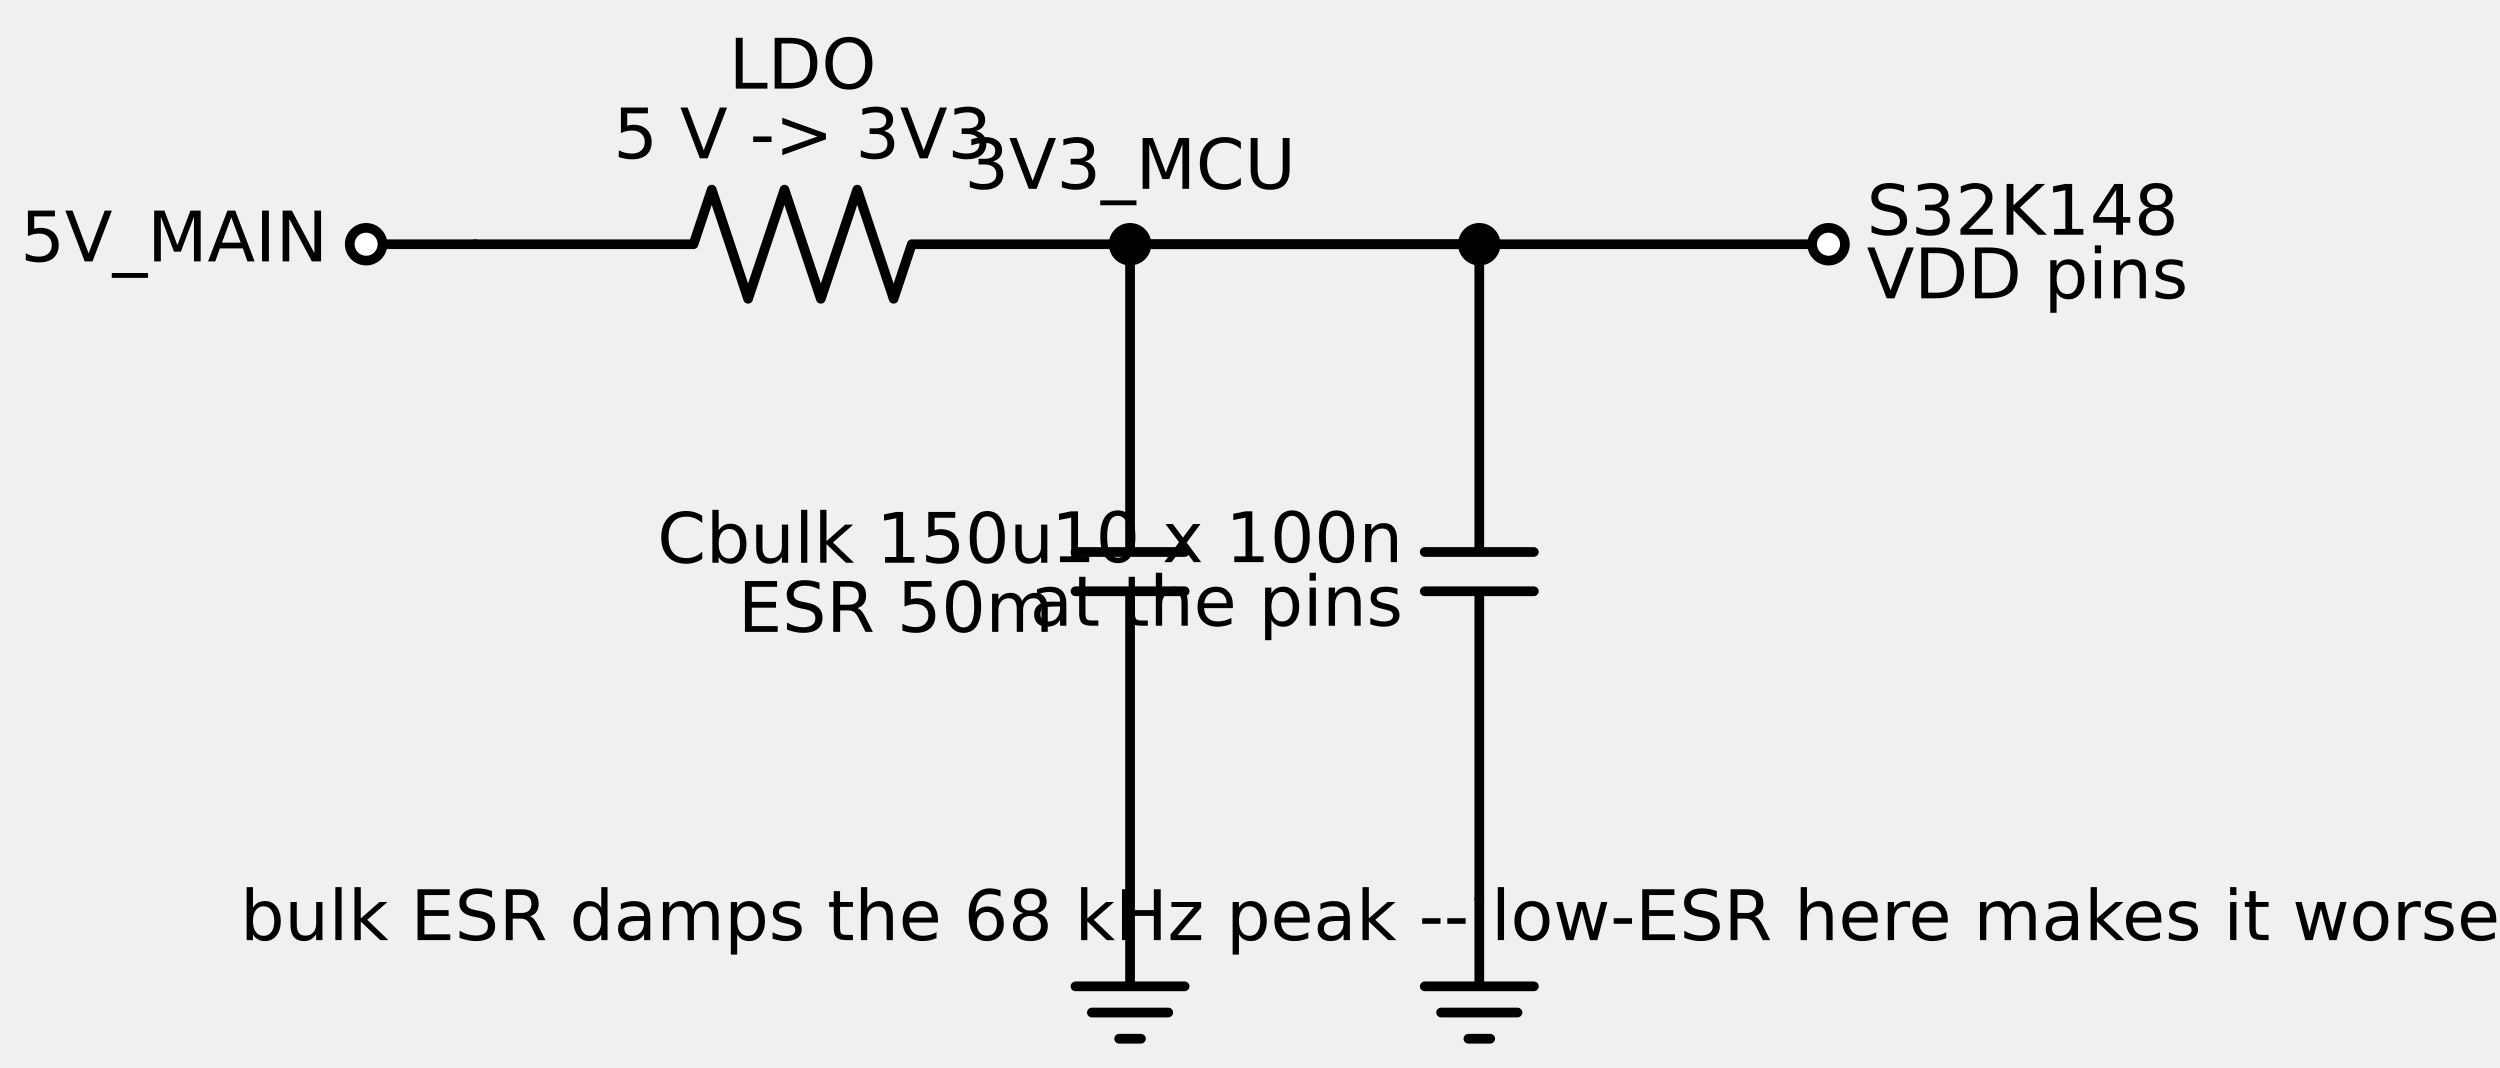
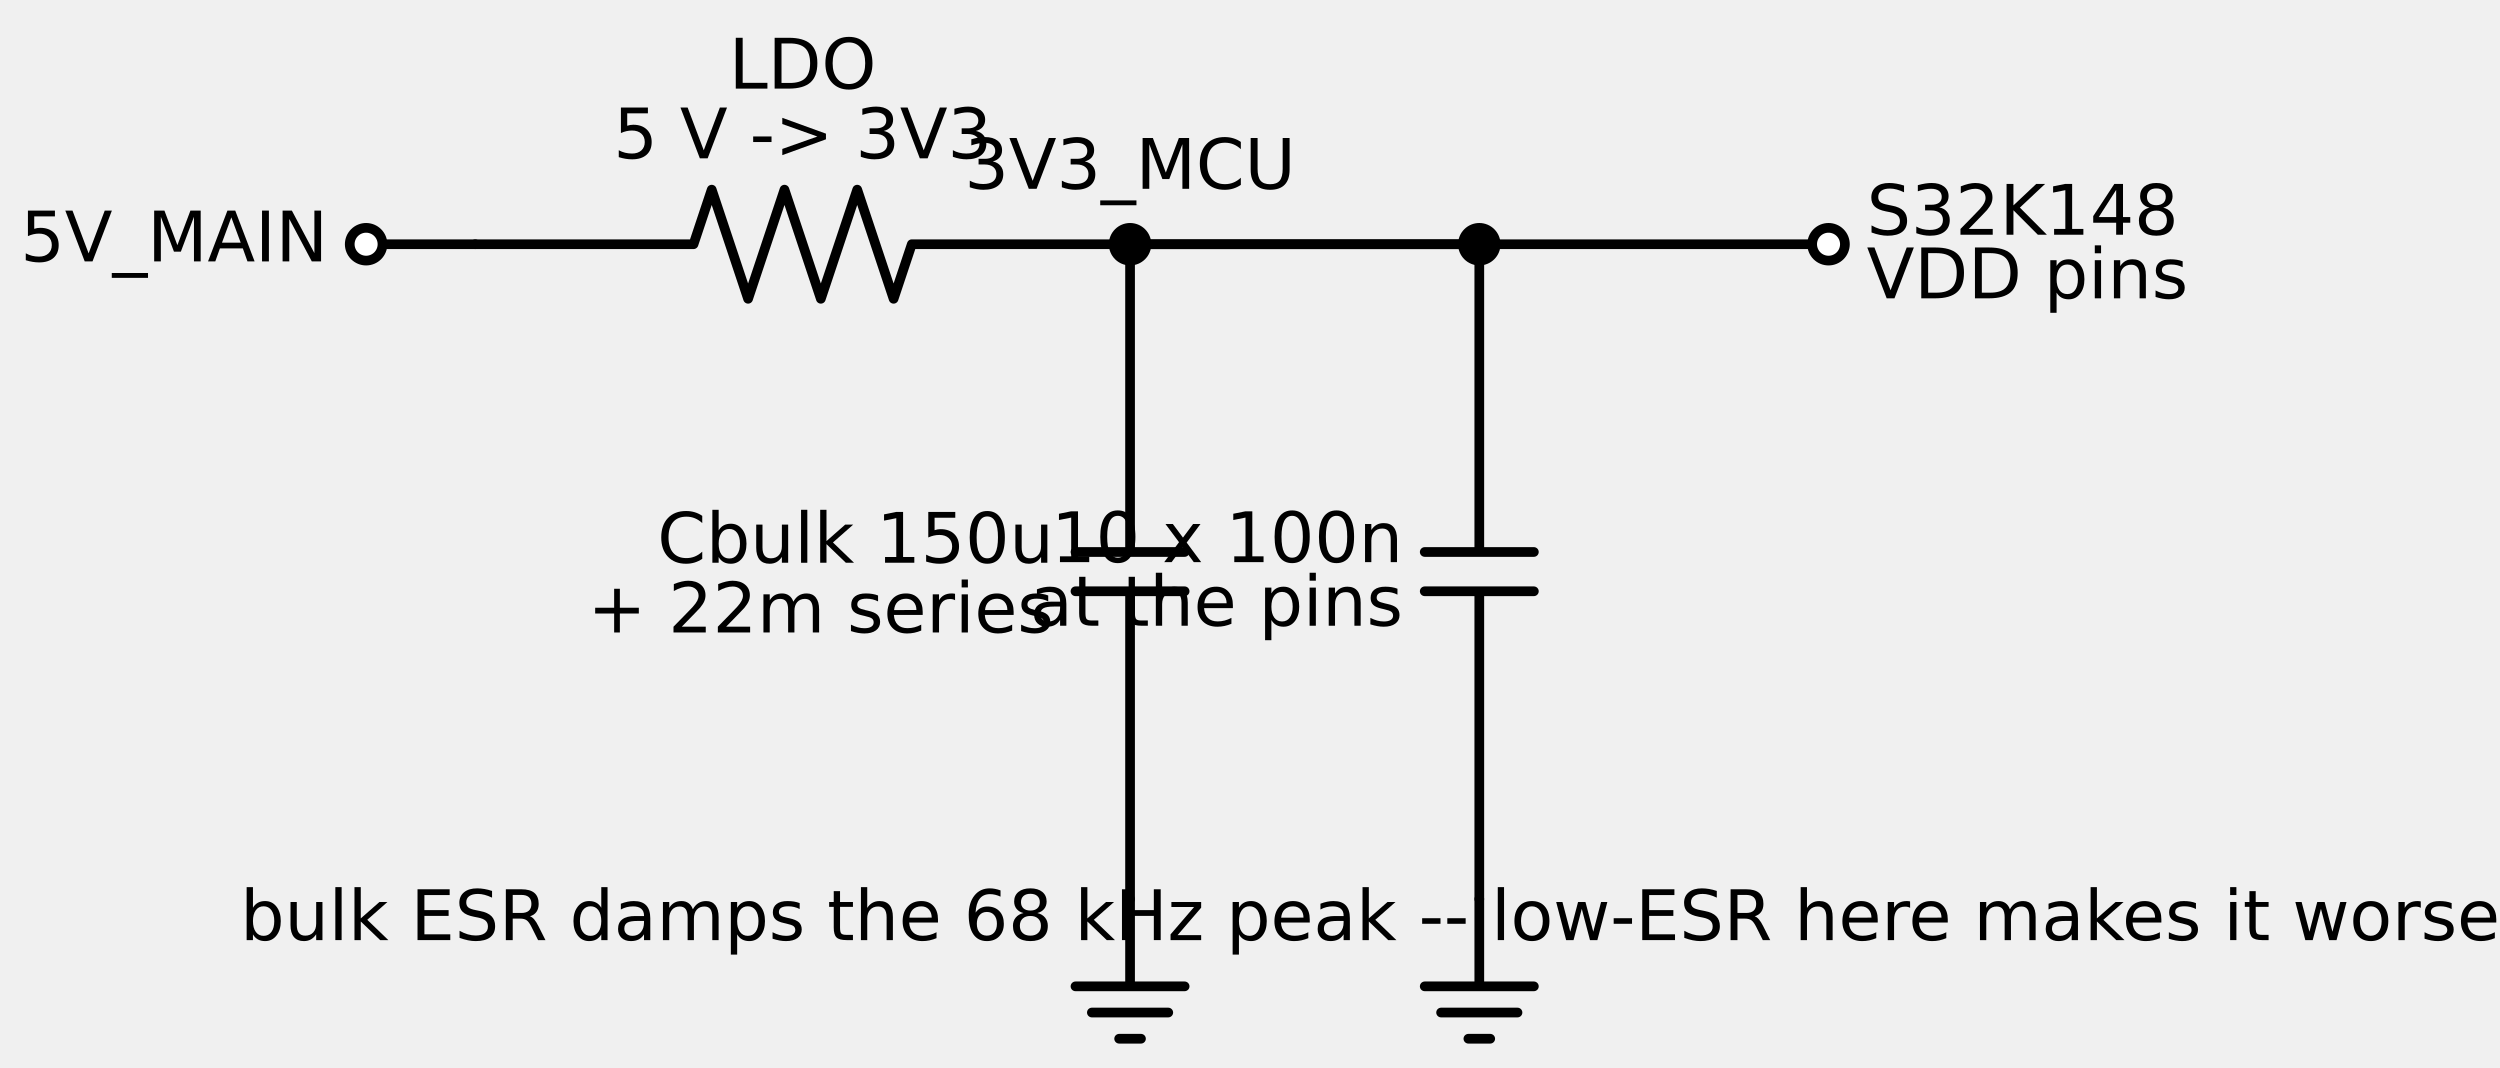
<svg xmlns="http://www.w3.org/2000/svg" xmlns:xlink="http://www.w3.org/1999/xlink" width="412.331pt" height="176pt" viewBox="0 0 412.331 176" version="1.1">
  <defs>
    <style type="text/css">*{stroke-linejoin: round; stroke-linecap: butt}</style>
  </defs>
  <g id="figure_1">
    <g id="patch_1">
      <path d="M 0 176  L 412.331 176  L 412.331 0  L 0 0  L 0 176  z " style="fill: none" />
    </g>
    <g id="axes_1">
      <g id="line2d_1">
-         <path d="M 60.384 40.28  L 69.384 40.28  L 78.384 40.28  " clip-path="url(#pbf5b9a6223)" style="fill: none; stroke: #000000; stroke-width: 1.6; stroke-linecap: round" />
+         <path d="M 60.384 40.28  L 69.384 40.28  L 78.384 40.28  " clip-path="url(#p501831b411)" style="fill: none; stroke: #000000; stroke-width: 1.6; stroke-linecap: round" />
      </g>
      <g id="line2d_2">
-         <path d="M 78.384 40.28  L 114.384 40.28  L 117.384 31.28  L 123.384 49.28  L 129.384 31.28  L 135.384 49.28  L 141.384 31.28  L 147.384 49.28  L 150.384 40.28  L 186.384 40.28  " clip-path="url(#pbf5b9a6223)" style="fill: none; stroke: #000000; stroke-width: 1.6; stroke-linecap: round" />
+         <path d="M 78.384 40.28  L 114.384 40.28  L 117.384 31.28  L 123.384 49.28  L 129.384 31.28  L 135.384 49.28  L 141.384 31.28  L 147.384 49.28  L 150.384 40.28  L 186.384 40.28  " clip-path="url(#p501831b411)" style="fill: none; stroke: #000000; stroke-width: 1.6; stroke-linecap: round" />
      </g>
      <g id="line2d_3">
-         <path d="M 186.384 40.28  L 243.984 40.28  L 301.584 40.28  " clip-path="url(#pbf5b9a6223)" style="fill: none; stroke: #000000; stroke-width: 1.6; stroke-linecap: round" />
+         <path d="M 186.384 40.28  L 243.984 40.28  L 301.584 40.28  " clip-path="url(#p501831b411)" style="fill: none; stroke: #000000; stroke-width: 1.6; stroke-linecap: round" />
      </g>
      <g id="line2d_4">
-         <path d="M 186.384 40.28  L 186.384 91.04  M 195.384 91.04  L 177.384 91.04  M 195.384 97.52  L 177.384 97.52  M 186.384 97.52  L 186.384 148.28  " clip-path="url(#pbf5b9a6223)" style="fill: none; stroke: #000000; stroke-width: 1.6; stroke-linecap: round" />
+         <path d="M 186.384 40.28  L 186.384 91.04  M 195.384 91.04  L 177.384 91.04  M 195.384 97.52  L 177.384 97.52  M 186.384 97.52  L 186.384 148.28  " clip-path="url(#p501831b411)" style="fill: none; stroke: #000000; stroke-width: 1.6; stroke-linecap: round" />
      </g>
      <g id="line2d_5">
-         <path d="M 186.384 148.28  L 186.384 162.68  L 177.384 162.68  L 195.384 162.68  M 180.084 167  L 192.684 167  M 184.584 171.32  L 188.184 171.32  " clip-path="url(#pbf5b9a6223)" style="fill: none; stroke: #000000; stroke-width: 1.6; stroke-linecap: round" />
+         <path d="M 186.384 148.28  L 186.384 162.68  L 177.384 162.68  L 195.384 162.68  M 180.084 167  L 192.684 167  M 184.584 171.32  L 188.184 171.32  " clip-path="url(#p501831b411)" style="fill: none; stroke: #000000; stroke-width: 1.6; stroke-linecap: round" />
      </g>
      <g id="line2d_6">
-         <path d="M 186.384 40.28  L 215.184 40.28  L 243.984 40.28  " clip-path="url(#pbf5b9a6223)" style="fill: none; stroke: #000000; stroke-width: 1.6; stroke-linecap: round" />
+         <path d="M 186.384 40.28  L 215.184 40.28  L 243.984 40.28  " clip-path="url(#p501831b411)" style="fill: none; stroke: #000000; stroke-width: 1.6; stroke-linecap: round" />
      </g>
      <g id="line2d_7">
-         <path d="M 243.984 40.28  L 243.984 91.04  M 252.984 91.04  L 234.984 91.04  M 252.984 97.52  L 234.984 97.52  M 243.984 97.52  L 243.984 148.28  " clip-path="url(#pbf5b9a6223)" style="fill: none; stroke: #000000; stroke-width: 1.6; stroke-linecap: round" />
+         <path d="M 243.984 40.28  L 243.984 91.04  M 252.984 91.04  L 234.984 91.04  M 252.984 97.52  L 234.984 97.52  M 243.984 97.52  L 243.984 148.28  " clip-path="url(#p501831b411)" style="fill: none; stroke: #000000; stroke-width: 1.6; stroke-linecap: round" />
      </g>
      <g id="line2d_8">
-         <path d="M 243.984 148.28  L 243.984 162.68  L 234.984 162.68  L 252.984 162.68  M 237.684 167  L 250.284 167  M 242.184 171.32  L 245.784 171.32  " clip-path="url(#pbf5b9a6223)" style="fill: none; stroke: #000000; stroke-width: 1.6; stroke-linecap: round" />
+         <path d="M 243.984 148.28  L 243.984 162.68  L 234.984 162.68  L 252.984 162.68  M 237.684 167  L 250.284 167  M 242.184 171.32  L 245.784 171.32  " clip-path="url(#p501831b411)" style="fill: none; stroke: #000000; stroke-width: 1.6; stroke-linecap: round" />
      </g>
      <g id="text_1">
        <g transform="translate(120.2263 14.61582) scale(0.115 -0.115)">
          <defs>
            <path id="DejaVuSans-2f" d="M 628 4666  L 1259 4666  L 1259 531  L 3531 531  L 3531 0  L 628 0  L 628 4666  z " transform="scale(0.015625)" />
            <path id="DejaVuSans-27" d="M 1259 4147  L 1259 519  L 2022 519  Q 2988 519 3436 956  Q 3884 1394 3884 2338  Q 3884 3275 3436 3711  Q 2988 4147 2022 4147  L 1259 4147  z M 628 4666  L 1925 4666  Q 3281 4666 3915 4102  Q 4550 3538 4550 2338  Q 4550 1131 3912 565  Q 3275 0 1925 0  L 628 0  L 628 4666  z " transform="scale(0.015625)" />
            <path id="DejaVuSans-32" d="M 2522 4238  Q 1834 4238 1429 3725  Q 1025 3213 1025 2328  Q 1025 1447 1429 934  Q 1834 422 2522 422  Q 3209 422 3611 934  Q 4013 1447 4013 2328  Q 4013 3213 3611 3725  Q 3209 4238 2522 4238  z M 2522 4750  Q 3503 4750 4090 4092  Q 4678 3434 4678 2328  Q 4678 1225 4090 567  Q 3503 -91 2522 -91  Q 1538 -91 948 565  Q 359 1222 359 2328  Q 359 3434 948 4092  Q 1538 4750 2522 4750  z " transform="scale(0.015625)" />
          </defs>
          <use xlink:href="#DejaVuSans-2f" />
          <use xlink:href="#DejaVuSans-27" transform="translate(55.71875 0)" />
          <use xlink:href="#DejaVuSans-32" transform="translate(132.7188 0)" />
        </g>
        <g transform="translate(101.1669 26.11582) scale(0.115 -0.115)">
          <defs>
            <path id="DejaVuSans-18" d="M 691 4666  L 3169 4666  L 3169 4134  L 1269 4134  L 1269 2991  Q 1406 3038 1543 3061  Q 1681 3084 1819 3084  Q 2600 3084 3056 2656  Q 3513 2228 3513 1497  Q 3513 744 3044 326  Q 2575 -91 1722 -91  Q 1428 -91 1123 -41  Q 819 9 494 109  L 494 744  Q 775 591 1075 516  Q 1375 441 1709 441  Q 2250 441 2565 725  Q 2881 1009 2881 1497  Q 2881 1984 2565 2268  Q 2250 2553 1709 2553  Q 1456 2553 1204 2497  Q 953 2441 691 2322  L 691 4666  z " transform="scale(0.015625)" />
            <path id="DejaVuSans-3" transform="scale(0.015625)" />
            <path id="DejaVuSans-39" d="M 1831 0  L 50 4666  L 709 4666  L 2188 738  L 3669 4666  L 4325 4666  L 2547 0  L 1831 0  z " transform="scale(0.015625)" />
            <path id="DejaVuSans-10" d="M 313 2009  L 1997 2009  L 1997 1497  L 313 1497  L 313 2009  z " transform="scale(0.015625)" />
            <path id="DejaVuSans-21" d="M 678 3150  L 678 3719  L 4684 2266  L 4684 1747  L 678 294  L 678 863  L 3897 2003  L 678 3150  z " transform="scale(0.015625)" />
            <path id="DejaVuSans-16" d="M 2597 2516  Q 3050 2419 3304 2112  Q 3559 1806 3559 1356  Q 3559 666 3084 287  Q 2609 -91 1734 -91  Q 1441 -91 1130 -33  Q 819 25 488 141  L 488 750  Q 750 597 1062 519  Q 1375 441 1716 441  Q 2309 441 2620 675  Q 2931 909 2931 1356  Q 2931 1769 2642 2001  Q 2353 2234 1838 2234  L 1294 2234  L 1294 2753  L 1863 2753  Q 2328 2753 2575 2939  Q 2822 3125 2822 3475  Q 2822 3834 2567 4026  Q 2313 4219 1838 4219  Q 1578 4219 1281 4162  Q 984 4106 628 3988  L 628 4550  Q 988 4650 1302 4700  Q 1616 4750 1894 4750  Q 2613 4750 3031 4423  Q 3450 4097 3450 3541  Q 3450 3153 3228 2886  Q 3006 2619 2597 2516  z " transform="scale(0.015625)" />
          </defs>
          <use xlink:href="#DejaVuSans-18" />
          <use xlink:href="#DejaVuSans-3" transform="translate(63.625 0)" />
          <use xlink:href="#DejaVuSans-39" transform="translate(95.40625 0)" />
          <use xlink:href="#DejaVuSans-3" transform="translate(163.8125 0)" />
          <use xlink:href="#DejaVuSans-10" transform="translate(195.5938 0)" />
          <use xlink:href="#DejaVuSans-21" transform="translate(231.6719 0)" />
          <use xlink:href="#DejaVuSans-3" transform="translate(315.4688 0)" />
          <use xlink:href="#DejaVuSans-16" transform="translate(347.25 0)" />
          <use xlink:href="#DejaVuSans-39" transform="translate(410.875 0)" />
          <use xlink:href="#DejaVuSans-16" transform="translate(479.2812 0)" />
        </g>
      </g>
      <g id="text_2">
        <g transform="translate(108.4173 92.81734) scale(0.115 -0.115)">
          <defs>
            <path id="DejaVuSans-26" d="M 4122 4306  L 4122 3641  Q 3803 3938 3442 4084  Q 3081 4231 2675 4231  Q 1875 4231 1450 3742  Q 1025 3253 1025 2328  Q 1025 1406 1450 917  Q 1875 428 2675 428  Q 3081 428 3442 575  Q 3803 722 4122 1019  L 4122 359  Q 3791 134 3420 21  Q 3050 -91 2638 -91  Q 1578 -91 968 557  Q 359 1206 359 2328  Q 359 3453 968 4101  Q 1578 4750 2638 4750  Q 3056 4750 3426 4639  Q 3797 4528 4122 4306  z " transform="scale(0.015625)" />
            <path id="DejaVuSans-45" d="M 3116 1747  Q 3116 2381 2855 2742  Q 2594 3103 2138 3103  Q 1681 3103 1420 2742  Q 1159 2381 1159 1747  Q 1159 1113 1420 752  Q 1681 391 2138 391  Q 2594 391 2855 752  Q 3116 1113 3116 1747  z M 1159 2969  Q 1341 3281 1617 3432  Q 1894 3584 2278 3584  Q 2916 3584 3314 3078  Q 3713 2572 3713 1747  Q 3713 922 3314 415  Q 2916 -91 2278 -91  Q 1894 -91 1617 61  Q 1341 213 1159 525  L 1159 0  L 581 0  L 581 4863  L 1159 4863  L 1159 2969  z " transform="scale(0.015625)" />
            <path id="DejaVuSans-58" d="M 544 1381  L 544 3500  L 1119 3500  L 1119 1403  Q 1119 906 1312 657  Q 1506 409 1894 409  Q 2359 409 2629 706  Q 2900 1003 2900 1516  L 2900 3500  L 3475 3500  L 3475 0  L 2900 0  L 2900 538  Q 2691 219 2414 64  Q 2138 -91 1772 -91  Q 1169 -91 856 284  Q 544 659 544 1381  z M 1991 3584  L 1991 3584  z " transform="scale(0.015625)" />
            <path id="DejaVuSans-4f" d="M 603 4863  L 1178 4863  L 1178 0  L 603 0  L 603 4863  z " transform="scale(0.015625)" />
            <path id="DejaVuSans-4e" d="M 581 4863  L 1159 4863  L 1159 1991  L 2875 3500  L 3609 3500  L 1753 1863  L 3688 0  L 2938 0  L 1159 1709  L 1159 0  L 581 0  L 581 4863  z " transform="scale(0.015625)" />
            <path id="DejaVuSans-14" d="M 794 531  L 1825 531  L 1825 4091  L 703 3866  L 703 4441  L 1819 4666  L 2450 4666  L 2450 531  L 3481 531  L 3481 0  L 794 0  L 794 531  z " transform="scale(0.015625)" />
            <path id="DejaVuSans-13" d="M 2034 4250  Q 1547 4250 1301 3770  Q 1056 3291 1056 2328  Q 1056 1369 1301 889  Q 1547 409 2034 409  Q 2525 409 2770 889  Q 3016 1369 3016 2328  Q 3016 3291 2770 3770  Q 2525 4250 2034 4250  z M 2034 4750  Q 2819 4750 3233 4129  Q 3647 3509 3647 2328  Q 3647 1150 3233 529  Q 2819 -91 2034 -91  Q 1250 -91 836 529  Q 422 1150 422 2328  Q 422 3509 836 4129  Q 1250 4750 2034 4750  z " transform="scale(0.015625)" />
          </defs>
          <use xlink:href="#DejaVuSans-26" />
          <use xlink:href="#DejaVuSans-45" transform="translate(69.82812 0)" />
          <use xlink:href="#DejaVuSans-58" transform="translate(133.3125 0)" />
          <use xlink:href="#DejaVuSans-4f" transform="translate(196.6875 0)" />
          <use xlink:href="#DejaVuSans-4e" transform="translate(224.4688 0)" />
          <use xlink:href="#DejaVuSans-3" transform="translate(282.375 0)" />
          <use xlink:href="#DejaVuSans-14" transform="translate(314.1562 0)" />
          <use xlink:href="#DejaVuSans-18" transform="translate(377.7812 0)" />
          <use xlink:href="#DejaVuSans-13" transform="translate(441.4062 0)" />
          <use xlink:href="#DejaVuSans-58" transform="translate(505.0312 0)" />
        </g>
-         <g transform="translate(121.7357 104.2158) scale(0.115 -0.115)">
-           <defs>
-             <path id="DejaVuSans-28" d="M 628 4666  L 3578 4666  L 3578 4134  L 1259 4134  L 1259 2753  L 3481 2753  L 3481 2222  L 1259 2222  L 1259 531  L 3634 531  L 3634 0  L 628 0  L 628 4666  z " transform="scale(0.015625)" />
-             <path id="DejaVuSans-36" d="M 3425 4513  L 3425 3897  Q 3066 4069 2747 4153  Q 2428 4238 2131 4238  Q 1616 4238 1336 4038  Q 1056 3838 1056 3469  Q 1056 3159 1242 3001  Q 1428 2844 1947 2747  L 2328 2669  Q 3034 2534 3370 2195  Q 3706 1856 3706 1288  Q 3706 609 3251 259  Q 2797 -91 1919 -91  Q 1588 -91 1214 -16  Q 841 59 441 206  L 441 856  Q 825 641 1194 531  Q 1563 422 1919 422  Q 2459 422 2753 634  Q 3047 847 3047 1241  Q 3047 1584 2836 1778  Q 2625 1972 2144 2069  L 1759 2144  Q 1053 2284 737 2584  Q 422 2884 422 3419  Q 422 4038 858 4394  Q 1294 4750 2059 4750  Q 2388 4750 2728 4690  Q 3069 4631 3425 4513  z " transform="scale(0.015625)" />
-             <path id="DejaVuSans-35" d="M 2841 2188  Q 3044 2119 3236 1894  Q 3428 1669 3622 1275  L 4263 0  L 3584 0  L 2988 1197  Q 2756 1666 2539 1819  Q 2322 1972 1947 1972  L 1259 1972  L 1259 0  L 628 0  L 628 4666  L 2053 4666  Q 2853 4666 3247 4331  Q 3641 3997 3641 3322  Q 3641 2881 3436 2590  Q 3231 2300 2841 2188  z M 1259 4147  L 1259 2491  L 2053 2491  Q 2509 2491 2742 2702  Q 2975 2913 2975 3322  Q 2975 3731 2742 3939  Q 2509 4147 2053 4147  L 1259 4147  z " transform="scale(0.015625)" />
+         <g transform="translate(96.94603 104.3173) scale(0.115 -0.115)">
+           <defs>
+             <path id="DejaVuSans-e" d="M 2944 4013  L 2944 2272  L 4684 2272  L 4684 1741  L 2944 1741  L 2944 0  L 2419 0  L 2419 1741  L 678 1741  L 678 2272  L 2419 2272  L 2419 4013  L 2944 4013  z " transform="scale(0.015625)" />
+             <path id="DejaVuSans-15" d="M 1228 531  L 3431 531  L 3431 0  L 469 0  L 469 531  Q 828 903 1448 1529  Q 2069 2156 2228 2338  Q 2531 2678 2651 2914  Q 2772 3150 2772 3378  Q 2772 3750 2511 3984  Q 2250 4219 1831 4219  Q 1534 4219 1204 4116  Q 875 4013 500 3803  L 500 4441  Q 881 4594 1212 4672  Q 1544 4750 1819 4750  Q 2544 4750 2975 4387  Q 3406 4025 3406 3419  Q 3406 3131 3298 2873  Q 3191 2616 2906 2266  Q 2828 2175 2409 1742  Q 1991 1309 1228 531  z " transform="scale(0.015625)" />
            <path id="DejaVuSans-50" d="M 3328 2828  Q 3544 3216 3844 3400  Q 4144 3584 4550 3584  Q 5097 3584 5394 3201  Q 5691 2819 5691 2113  L 5691 0  L 5113 0  L 5113 2094  Q 5113 2597 4934 2840  Q 4756 3084 4391 3084  Q 3944 3084 3684 2787  Q 3425 2491 3425 1978  L 3425 0  L 2847 0  L 2847 2094  Q 2847 2600 2669 2842  Q 2491 3084 2119 3084  Q 1678 3084 1418 2786  Q 1159 2488 1159 1978  L 1159 0  L 581 0  L 581 3500  L 1159 3500  L 1159 2956  Q 1356 3278 1631 3431  Q 1906 3584 2284 3584  Q 2666 3584 2933 3390  Q 3200 3197 3328 2828  z " transform="scale(0.015625)" />
-           </defs>
-           <use xlink:href="#DejaVuSans-28" />
-           <use xlink:href="#DejaVuSans-36" transform="translate(63.1875 0)" />
-           <use xlink:href="#DejaVuSans-35" transform="translate(126.6719 0)" />
-           <use xlink:href="#DejaVuSans-3" transform="translate(196.1562 0)" />
-           <use xlink:href="#DejaVuSans-18" transform="translate(227.9375 0)" />
-           <use xlink:href="#DejaVuSans-13" transform="translate(291.5625 0)" />
-           <use xlink:href="#DejaVuSans-50" transform="translate(355.1875 0)" />
+             <path id="DejaVuSans-56" d="M 2834 3397  L 2834 2853  Q 2591 2978 2328 3040  Q 2066 3103 1784 3103  Q 1356 3103 1142 2972  Q 928 2841 928 2578  Q 928 2378 1081 2264  Q 1234 2150 1697 2047  L 1894 2003  Q 2506 1872 2764 1633  Q 3022 1394 3022 966  Q 3022 478 2636 193  Q 2250 -91 1575 -91  Q 1294 -91 989 -36  Q 684 19 347 128  L 347 722  Q 666 556 975 473  Q 1284 391 1588 391  Q 1994 391 2212 530  Q 2431 669 2431 922  Q 2431 1156 2273 1281  Q 2116 1406 1581 1522  L 1381 1569  Q 847 1681 609 1914  Q 372 2147 372 2553  Q 372 3047 722 3315  Q 1072 3584 1716 3584  Q 2034 3584 2315 3537  Q 2597 3491 2834 3397  z " transform="scale(0.015625)" />
+             <path id="DejaVuSans-48" d="M 3597 1894  L 3597 1613  L 953 1613  Q 991 1019 1311 708  Q 1631 397 2203 397  Q 2534 397 2845 478  Q 3156 559 3463 722  L 3463 178  Q 3153 47 2828 -22  Q 2503 -91 2169 -91  Q 1331 -91 842 396  Q 353 884 353 1716  Q 353 2575 817 3079  Q 1281 3584 2069 3584  Q 2775 3584 3186 3129  Q 3597 2675 3597 1894  z M 3022 2063  Q 3016 2534 2758 2815  Q 2500 3097 2075 3097  Q 1594 3097 1305 2825  Q 1016 2553 972 2059  L 3022 2063  z " transform="scale(0.015625)" />
+             <path id="DejaVuSans-55" d="M 2631 2963  Q 2534 3019 2420 3045  Q 2306 3072 2169 3072  Q 1681 3072 1420 2755  Q 1159 2438 1159 1844  L 1159 0  L 581 0  L 581 3500  L 1159 3500  L 1159 2956  Q 1341 3275 1631 3429  Q 1922 3584 2338 3584  Q 2397 3584 2469 3576  Q 2541 3569 2628 3553  L 2631 2963  z " transform="scale(0.015625)" />
+             <path id="DejaVuSans-4c" d="M 603 3500  L 1178 3500  L 1178 0  L 603 0  L 603 3500  z M 603 4863  L 1178 4863  L 1178 4134  L 603 4134  L 603 4863  z " transform="scale(0.015625)" />
+           </defs>
+           <use xlink:href="#DejaVuSans-e" />
+           <use xlink:href="#DejaVuSans-3" transform="translate(83.79688 0)" />
+           <use xlink:href="#DejaVuSans-15" transform="translate(115.5781 0)" />
+           <use xlink:href="#DejaVuSans-15" transform="translate(179.2031 0)" />
+           <use xlink:href="#DejaVuSans-50" transform="translate(242.8281 0)" />
+           <use xlink:href="#DejaVuSans-3" transform="translate(340.2344 0)" />
+           <use xlink:href="#DejaVuSans-56" transform="translate(372.0156 0)" />
+           <use xlink:href="#DejaVuSans-48" transform="translate(424.1094 0)" />
+           <use xlink:href="#DejaVuSans-55" transform="translate(485.6406 0)" />
+           <use xlink:href="#DejaVuSans-4c" transform="translate(526.75 0)" />
+           <use xlink:href="#DejaVuSans-48" transform="translate(554.5312 0)" />
+           <use xlink:href="#DejaVuSans-56" transform="translate(616.0625 0)" />
        </g>
      </g>
      <g id="text_3">
        <g transform="translate(173.3953 92.71582) scale(0.115 -0.115)">
          <defs>
            <path id="DejaVuSans-5b" d="M 3513 3500  L 2247 1797  L 3578 0  L 2900 0  L 1881 1375  L 863 0  L 184 0  L 1544 1831  L 300 3500  L 978 3500  L 1906 2253  L 2834 3500  L 3513 3500  z " transform="scale(0.015625)" />
            <path id="DejaVuSans-51" d="M 3513 2113  L 3513 0  L 2938 0  L 2938 2094  Q 2938 2591 2744 2837  Q 2550 3084 2163 3084  Q 1697 3084 1428 2787  Q 1159 2491 1159 1978  L 1159 0  L 581 0  L 581 3500  L 1159 3500  L 1159 2956  Q 1366 3272 1645 3428  Q 1925 3584 2291 3584  Q 2894 3584 3203 3211  Q 3513 2838 3513 2113  z " transform="scale(0.015625)" />
          </defs>
          <use xlink:href="#DejaVuSans-14" />
          <use xlink:href="#DejaVuSans-13" transform="translate(63.625 0)" />
          <use xlink:href="#DejaVuSans-3" transform="translate(127.25 0)" />
          <use xlink:href="#DejaVuSans-5b" transform="translate(159.0312 0)" />
          <use xlink:href="#DejaVuSans-3" transform="translate(218.2188 0)" />
          <use xlink:href="#DejaVuSans-14" transform="translate(250 0)" />
          <use xlink:href="#DejaVuSans-13" transform="translate(313.625 0)" />
          <use xlink:href="#DejaVuSans-13" transform="translate(377.25 0)" />
          <use xlink:href="#DejaVuSans-51" transform="translate(440.875 0)" />
        </g>
        <g transform="translate(169.8716 103.2033) scale(0.115 -0.115)">
          <defs>
            <path id="DejaVuSans-44" d="M 2194 1759  Q 1497 1759 1228 1600  Q 959 1441 959 1056  Q 959 750 1161 570  Q 1363 391 1709 391  Q 2188 391 2477 730  Q 2766 1069 2766 1631  L 2766 1759  L 2194 1759  z M 3341 1997  L 3341 0  L 2766 0  L 2766 531  Q 2569 213 2275 61  Q 1981 -91 1556 -91  Q 1019 -91 701 211  Q 384 513 384 1019  Q 384 1609 779 1909  Q 1175 2209 1959 2209  L 2766 2209  L 2766 2266  Q 2766 2663 2505 2880  Q 2244 3097 1772 3097  Q 1472 3097 1187 3025  Q 903 2953 641 2809  L 641 3341  Q 956 3463 1253 3523  Q 1550 3584 1831 3584  Q 2591 3584 2966 3190  Q 3341 2797 3341 1997  z " transform="scale(0.015625)" />
            <path id="DejaVuSans-57" d="M 1172 4494  L 1172 3500  L 2356 3500  L 2356 3053  L 1172 3053  L 1172 1153  Q 1172 725 1289 603  Q 1406 481 1766 481  L 2356 481  L 2356 0  L 1766 0  Q 1100 0 847 248  Q 594 497 594 1153  L 594 3053  L 172 3053  L 172 3500  L 594 3500  L 594 4494  L 1172 4494  z " transform="scale(0.015625)" />
            <path id="DejaVuSans-4b" d="M 3513 2113  L 3513 0  L 2938 0  L 2938 2094  Q 2938 2591 2744 2837  Q 2550 3084 2163 3084  Q 1697 3084 1428 2787  Q 1159 2491 1159 1978  L 1159 0  L 581 0  L 581 4863  L 1159 4863  L 1159 2956  Q 1366 3272 1645 3428  Q 1925 3584 2291 3584  Q 2894 3584 3203 3211  Q 3513 2838 3513 2113  z " transform="scale(0.015625)" />
-             <path id="DejaVuSans-48" d="M 3597 1894  L 3597 1613  L 953 1613  Q 991 1019 1311 708  Q 1631 397 2203 397  Q 2534 397 2845 478  Q 3156 559 3463 722  L 3463 178  Q 3153 47 2828 -22  Q 2503 -91 2169 -91  Q 1331 -91 842 396  Q 353 884 353 1716  Q 353 2575 817 3079  Q 1281 3584 2069 3584  Q 2775 3584 3186 3129  Q 3597 2675 3597 1894  z M 3022 2063  Q 3016 2534 2758 2815  Q 2500 3097 2075 3097  Q 1594 3097 1305 2825  Q 1016 2553 972 2059  L 3022 2063  z " transform="scale(0.015625)" />
            <path id="DejaVuSans-53" d="M 1159 525  L 1159 -1331  L 581 -1331  L 581 3500  L 1159 3500  L 1159 2969  Q 1341 3281 1617 3432  Q 1894 3584 2278 3584  Q 2916 3584 3314 3078  Q 3713 2572 3713 1747  Q 3713 922 3314 415  Q 2916 -91 2278 -91  Q 1894 -91 1617 61  Q 1341 213 1159 525  z M 3116 1747  Q 3116 2381 2855 2742  Q 2594 3103 2138 3103  Q 1681 3103 1420 2742  Q 1159 2381 1159 1747  Q 1159 1113 1420 752  Q 1681 391 2138 391  Q 2594 391 2855 752  Q 3116 1113 3116 1747  z " transform="scale(0.015625)" />
-             <path id="DejaVuSans-4c" d="M 603 3500  L 1178 3500  L 1178 0  L 603 0  L 603 3500  z M 603 4863  L 1178 4863  L 1178 4134  L 603 4134  L 603 4863  z " transform="scale(0.015625)" />
-             <path id="DejaVuSans-56" d="M 2834 3397  L 2834 2853  Q 2591 2978 2328 3040  Q 2066 3103 1784 3103  Q 1356 3103 1142 2972  Q 928 2841 928 2578  Q 928 2378 1081 2264  Q 1234 2150 1697 2047  L 1894 2003  Q 2506 1872 2764 1633  Q 3022 1394 3022 966  Q 3022 478 2636 193  Q 2250 -91 1575 -91  Q 1294 -91 989 -36  Q 684 19 347 128  L 347 722  Q 666 556 975 473  Q 1284 391 1588 391  Q 1994 391 2212 530  Q 2431 669 2431 922  Q 2431 1156 2273 1281  Q 2116 1406 1581 1522  L 1381 1569  Q 847 1681 609 1914  Q 372 2147 372 2553  Q 372 3047 722 3315  Q 1072 3584 1716 3584  Q 2034 3584 2315 3537  Q 2597 3491 2834 3397  z " transform="scale(0.015625)" />
          </defs>
          <use xlink:href="#DejaVuSans-44" />
          <use xlink:href="#DejaVuSans-57" transform="translate(61.28125 0)" />
          <use xlink:href="#DejaVuSans-3" transform="translate(100.4844 0)" />
          <use xlink:href="#DejaVuSans-57" transform="translate(132.2656 0)" />
          <use xlink:href="#DejaVuSans-4b" transform="translate(171.4688 0)" />
          <use xlink:href="#DejaVuSans-48" transform="translate(234.8438 0)" />
          <use xlink:href="#DejaVuSans-3" transform="translate(296.375 0)" />
          <use xlink:href="#DejaVuSans-53" transform="translate(328.1562 0)" />
          <use xlink:href="#DejaVuSans-4c" transform="translate(391.6406 0)" />
          <use xlink:href="#DejaVuSans-51" transform="translate(419.4219 0)" />
          <use xlink:href="#DejaVuSans-56" transform="translate(482.7969 0)" />
        </g>
      </g>
      <g id="text_4">
        <g transform="translate(39.63728 155.0533) scale(0.115 -0.115)">
          <defs>
+             <path id="DejaVuSans-28" d="M 628 4666  L 3578 4666  L 3578 4134  L 1259 4134  L 1259 2753  L 3481 2753  L 3481 2222  L 1259 2222  L 1259 531  L 3634 531  L 3634 0  L 628 0  L 628 4666  z " transform="scale(0.015625)" />
+             <path id="DejaVuSans-36" d="M 3425 4513  L 3425 3897  Q 3066 4069 2747 4153  Q 2428 4238 2131 4238  Q 1616 4238 1336 4038  Q 1056 3838 1056 3469  Q 1056 3159 1242 3001  Q 1428 2844 1947 2747  L 2328 2669  Q 3034 2534 3370 2195  Q 3706 1856 3706 1288  Q 3706 609 3251 259  Q 2797 -91 1919 -91  Q 1588 -91 1214 -16  Q 841 59 441 206  L 441 856  Q 825 641 1194 531  Q 1563 422 1919 422  Q 2459 422 2753 634  Q 3047 847 3047 1241  Q 3047 1584 2836 1778  Q 2625 1972 2144 2069  L 1759 2144  Q 1053 2284 737 2584  Q 422 2884 422 3419  Q 422 4038 858 4394  Q 1294 4750 2059 4750  Q 2388 4750 2728 4690  Q 3069 4631 3425 4513  z " transform="scale(0.015625)" />
+             <path id="DejaVuSans-35" d="M 2841 2188  Q 3044 2119 3236 1894  Q 3428 1669 3622 1275  L 4263 0  L 3584 0  L 2988 1197  Q 2756 1666 2539 1819  Q 2322 1972 1947 1972  L 1259 1972  L 1259 0  L 628 0  L 628 4666  L 2053 4666  Q 2853 4666 3247 4331  Q 3641 3997 3641 3322  Q 3641 2881 3436 2590  Q 3231 2300 2841 2188  z M 1259 4147  L 1259 2491  L 2053 2491  Q 2509 2491 2742 2702  Q 2975 2913 2975 3322  Q 2975 3731 2742 3939  Q 2509 4147 2053 4147  L 1259 4147  z " transform="scale(0.015625)" />
            <path id="DejaVuSans-47" d="M 2906 2969  L 2906 4863  L 3481 4863  L 3481 0  L 2906 0  L 2906 525  Q 2725 213 2448 61  Q 2172 -91 1784 -91  Q 1150 -91 751 415  Q 353 922 353 1747  Q 353 2572 751 3078  Q 1150 3584 1784 3584  Q 2172 3584 2448 3432  Q 2725 3281 2906 2969  z M 947 1747  Q 947 1113 1208 752  Q 1469 391 1925 391  Q 2381 391 2643 752  Q 2906 1113 2906 1747  Q 2906 2381 2643 2742  Q 2381 3103 1925 3103  Q 1469 3103 1208 2742  Q 947 2381 947 1747  z " transform="scale(0.015625)" />
            <path id="DejaVuSans-19" d="M 2113 2584  Q 1688 2584 1439 2293  Q 1191 2003 1191 1497  Q 1191 994 1439 701  Q 1688 409 2113 409  Q 2538 409 2786 701  Q 3034 994 3034 1497  Q 3034 2003 2786 2293  Q 2538 2584 2113 2584  z M 3366 4563  L 3366 3988  Q 3128 4100 2886 4159  Q 2644 4219 2406 4219  Q 1781 4219 1451 3797  Q 1122 3375 1075 2522  Q 1259 2794 1537 2939  Q 1816 3084 2150 3084  Q 2853 3084 3261 2657  Q 3669 2231 3669 1497  Q 3669 778 3244 343  Q 2819 -91 2113 -91  Q 1303 -91 875 529  Q 447 1150 447 2328  Q 447 3434 972 4092  Q 1497 4750 2381 4750  Q 2619 4750 2861 4703  Q 3103 4656 3366 4563  z " transform="scale(0.015625)" />
            <path id="DejaVuSans-1b" d="M 2034 2216  Q 1584 2216 1326 1975  Q 1069 1734 1069 1313  Q 1069 891 1326 650  Q 1584 409 2034 409  Q 2484 409 2743 651  Q 3003 894 3003 1313  Q 3003 1734 2745 1975  Q 2488 2216 2034 2216  z M 1403 2484  Q 997 2584 770 2862  Q 544 3141 544 3541  Q 544 4100 942 4425  Q 1341 4750 2034 4750  Q 2731 4750 3128 4425  Q 3525 4100 3525 3541  Q 3525 3141 3298 2862  Q 3072 2584 2669 2484  Q 3125 2378 3379 2068  Q 3634 1759 3634 1313  Q 3634 634 3220 271  Q 2806 -91 2034 -91  Q 1263 -91 848 271  Q 434 634 434 1313  Q 434 1759 690 2068  Q 947 2378 1403 2484  z M 1172 3481  Q 1172 3119 1398 2916  Q 1625 2713 2034 2713  Q 2441 2713 2670 2916  Q 2900 3119 2900 3481  Q 2900 3844 2670 4047  Q 2441 4250 2034 4250  Q 1625 4250 1398 4047  Q 1172 3844 1172 3481  z " transform="scale(0.015625)" />
            <path id="DejaVuSans-2b" d="M 628 4666  L 1259 4666  L 1259 2753  L 3553 2753  L 3553 4666  L 4184 4666  L 4184 0  L 3553 0  L 3553 2222  L 1259 2222  L 1259 0  L 628 0  L 628 4666  z " transform="scale(0.015625)" />
            <path id="DejaVuSans-5d" d="M 353 3500  L 3084 3500  L 3084 2975  L 922 459  L 3084 459  L 3084 0  L 275 0  L 275 525  L 2438 3041  L 353 3041  L 353 3500  z " transform="scale(0.015625)" />
            <path id="DejaVuSans-52" d="M 1959 3097  Q 1497 3097 1228 2736  Q 959 2375 959 1747  Q 959 1119 1226 758  Q 1494 397 1959 397  Q 2419 397 2687 759  Q 2956 1122 2956 1747  Q 2956 2369 2687 2733  Q 2419 3097 1959 3097  z M 1959 3584  Q 2709 3584 3137 3096  Q 3566 2609 3566 1747  Q 3566 888 3137 398  Q 2709 -91 1959 -91  Q 1206 -91 779 398  Q 353 888 353 1747  Q 353 2609 779 3096  Q 1206 3584 1959 3584  z " transform="scale(0.015625)" />
            <path id="DejaVuSans-5a" d="M 269 3500  L 844 3500  L 1563 769  L 2278 3500  L 2956 3500  L 3675 769  L 4391 3500  L 4966 3500  L 4050 0  L 3372 0  L 2619 2869  L 1863 0  L 1184 0  L 269 3500  z " transform="scale(0.015625)" />
-             <path id="DejaVuSans-55" d="M 2631 2963  Q 2534 3019 2420 3045  Q 2306 3072 2169 3072  Q 1681 3072 1420 2755  Q 1159 2438 1159 1844  L 1159 0  L 581 0  L 581 3500  L 1159 3500  L 1159 2956  Q 1341 3275 1631 3429  Q 1922 3584 2338 3584  Q 2397 3584 2469 3576  Q 2541 3569 2628 3553  L 2631 2963  z " transform="scale(0.015625)" />
          </defs>
          <use xlink:href="#DejaVuSans-45" />
          <use xlink:href="#DejaVuSans-58" transform="translate(63.48438 0)" />
          <use xlink:href="#DejaVuSans-4f" transform="translate(126.8594 0)" />
          <use xlink:href="#DejaVuSans-4e" transform="translate(154.6406 0)" />
          <use xlink:href="#DejaVuSans-3" transform="translate(212.5469 0)" />
          <use xlink:href="#DejaVuSans-28" transform="translate(244.3281 0)" />
          <use xlink:href="#DejaVuSans-36" transform="translate(307.5156 0)" />
          <use xlink:href="#DejaVuSans-35" transform="translate(371 0)" />
          <use xlink:href="#DejaVuSans-3" transform="translate(440.4844 0)" />
          <use xlink:href="#DejaVuSans-47" transform="translate(472.2656 0)" />
          <use xlink:href="#DejaVuSans-44" transform="translate(535.75 0)" />
          <use xlink:href="#DejaVuSans-50" transform="translate(597.0312 0)" />
          <use xlink:href="#DejaVuSans-53" transform="translate(694.4375 0)" />
          <use xlink:href="#DejaVuSans-56" transform="translate(757.9219 0)" />
          <use xlink:href="#DejaVuSans-3" transform="translate(810.0156 0)" />
          <use xlink:href="#DejaVuSans-57" transform="translate(841.7969 0)" />
          <use xlink:href="#DejaVuSans-4b" transform="translate(881 0)" />
          <use xlink:href="#DejaVuSans-48" transform="translate(944.375 0)" />
          <use xlink:href="#DejaVuSans-3" transform="translate(1005.906 0)" />
          <use xlink:href="#DejaVuSans-19" transform="translate(1037.688 0)" />
          <use xlink:href="#DejaVuSans-1b" transform="translate(1101.312 0)" />
          <use xlink:href="#DejaVuSans-3" transform="translate(1164.938 0)" />
          <use xlink:href="#DejaVuSans-4e" transform="translate(1196.719 0)" />
          <use xlink:href="#DejaVuSans-2b" transform="translate(1254.625 0)" />
          <use xlink:href="#DejaVuSans-5d" transform="translate(1329.828 0)" />
          <use xlink:href="#DejaVuSans-3" transform="translate(1382.312 0)" />
          <use xlink:href="#DejaVuSans-53" transform="translate(1414.094 0)" />
          <use xlink:href="#DejaVuSans-48" transform="translate(1477.578 0)" />
          <use xlink:href="#DejaVuSans-44" transform="translate(1539.109 0)" />
          <use xlink:href="#DejaVuSans-4e" transform="translate(1600.391 0)" />
          <use xlink:href="#DejaVuSans-3" transform="translate(1658.297 0)" />
          <use xlink:href="#DejaVuSans-10" transform="translate(1690.078 0)" />
          <use xlink:href="#DejaVuSans-10" transform="translate(1726.156 0)" />
          <use xlink:href="#DejaVuSans-3" transform="translate(1762.234 0)" />
          <use xlink:href="#DejaVuSans-4f" transform="translate(1794.016 0)" />
          <use xlink:href="#DejaVuSans-52" transform="translate(1821.797 0)" />
          <use xlink:href="#DejaVuSans-5a" transform="translate(1882.984 0)" />
          <use xlink:href="#DejaVuSans-10" transform="translate(1964.766 0)" />
          <use xlink:href="#DejaVuSans-28" transform="translate(2000.844 0)" />
          <use xlink:href="#DejaVuSans-36" transform="translate(2064.031 0)" />
          <use xlink:href="#DejaVuSans-35" transform="translate(2127.516 0)" />
          <use xlink:href="#DejaVuSans-3" transform="translate(2197 0)" />
          <use xlink:href="#DejaVuSans-4b" transform="translate(2228.781 0)" />
          <use xlink:href="#DejaVuSans-48" transform="translate(2292.156 0)" />
          <use xlink:href="#DejaVuSans-55" transform="translate(2353.688 0)" />
          <use xlink:href="#DejaVuSans-48" transform="translate(2392.594 0)" />
          <use xlink:href="#DejaVuSans-3" transform="translate(2454.125 0)" />
          <use xlink:href="#DejaVuSans-50" transform="translate(2485.906 0)" />
          <use xlink:href="#DejaVuSans-44" transform="translate(2583.312 0)" />
          <use xlink:href="#DejaVuSans-4e" transform="translate(2644.594 0)" />
          <use xlink:href="#DejaVuSans-48" transform="translate(2698.938 0)" />
          <use xlink:href="#DejaVuSans-56" transform="translate(2760.469 0)" />
          <use xlink:href="#DejaVuSans-3" transform="translate(2812.562 0)" />
          <use xlink:href="#DejaVuSans-4c" transform="translate(2844.344 0)" />
          <use xlink:href="#DejaVuSans-57" transform="translate(2872.125 0)" />
          <use xlink:href="#DejaVuSans-3" transform="translate(2911.328 0)" />
          <use xlink:href="#DejaVuSans-5a" transform="translate(2943.109 0)" />
          <use xlink:href="#DejaVuSans-52" transform="translate(3024.891 0)" />
          <use xlink:href="#DejaVuSans-55" transform="translate(3086.078 0)" />
          <use xlink:href="#DejaVuSans-56" transform="translate(3127.188 0)" />
          <use xlink:href="#DejaVuSans-48" transform="translate(3179.281 0)" />
        </g>
      </g>
      <g id="patch_2">
-         <path d="M 60.384 42.98  C 61.1 42.98 61.787 42.696 62.293 42.189  C 62.8 41.683 63.084 40.996 63.084 40.28  C 63.084 39.564 62.8 38.877 62.293 38.371  C 61.787 37.864 61.1 37.58 60.384 37.58  C 59.668 37.58 58.981 37.864 58.475 38.371  C 57.968 38.877 57.684 39.564 57.684 40.28  C 57.684 40.996 57.968 41.683 58.475 42.189  C 58.981 42.696 59.668 42.98 60.384 42.98  z " clip-path="url(#pbf5b9a6223)" style="fill: #ffffff; stroke: #000000; stroke-width: 1.6; stroke-linejoin: miter" />
+         <path d="M 60.384 42.98  C 61.1 42.98 61.787 42.696 62.293 42.189  C 62.8 41.683 63.084 40.996 63.084 40.28  C 63.084 39.564 62.8 38.877 62.293 38.371  C 61.787 37.864 61.1 37.58 60.384 37.58  C 59.668 37.58 58.981 37.864 58.475 38.371  C 57.968 38.877 57.684 39.564 57.684 40.28  C 57.684 40.996 57.968 41.683 58.475 42.189  C 58.981 42.696 59.668 42.98 60.384 42.98  z " clip-path="url(#p501831b411)" style="fill: #ffffff; stroke: #000000; stroke-width: 1.6; stroke-linejoin: miter" />
      </g>
      <g id="text_5">
        <g transform="translate(3.365406 43.11637) scale(0.115 -0.115)">
          <defs>
            <path id="DejaVuSans-42" d="M 3263 -1063  L 3263 -1509  L -63 -1509  L -63 -1063  L 3263 -1063  z " transform="scale(0.015625)" />
            <path id="DejaVuSans-30" d="M 628 4666  L 1569 4666  L 2759 1491  L 3956 4666  L 4897 4666  L 4897 0  L 4281 0  L 4281 4097  L 3078 897  L 2444 897  L 1241 4097  L 1241 0  L 628 0  L 628 4666  z " transform="scale(0.015625)" />
            <path id="DejaVuSans-24" d="M 2188 4044  L 1331 1722  L 3047 1722  L 2188 4044  z M 1831 4666  L 2547 4666  L 4325 0  L 3669 0  L 3244 1197  L 1141 1197  L 716 0  L 50 0  L 1831 4666  z " transform="scale(0.015625)" />
            <path id="DejaVuSans-2c" d="M 628 4666  L 1259 4666  L 1259 0  L 628 0  L 628 4666  z " transform="scale(0.015625)" />
            <path id="DejaVuSans-31" d="M 628 4666  L 1478 4666  L 3547 763  L 3547 4666  L 4159 4666  L 4159 0  L 3309 0  L 1241 3903  L 1241 0  L 628 0  L 628 4666  z " transform="scale(0.015625)" />
          </defs>
          <use xlink:href="#DejaVuSans-18" />
          <use xlink:href="#DejaVuSans-39" transform="translate(63.625 0)" />
          <use xlink:href="#DejaVuSans-42" transform="translate(132.0312 0)" />
          <use xlink:href="#DejaVuSans-30" transform="translate(182.0312 0)" />
          <use xlink:href="#DejaVuSans-24" transform="translate(268.3125 0)" />
          <use xlink:href="#DejaVuSans-2c" transform="translate(336.7188 0)" />
          <use xlink:href="#DejaVuSans-31" transform="translate(366.2188 0)" />
        </g>
      </g>
      <g id="patch_3">
-         <path d="M 186.384 42.98  C 187.1 42.98 187.787 42.696 188.293 42.189  C 188.8 41.683 189.084 40.996 189.084 40.28  C 189.084 39.564 188.8 38.877 188.293 38.371  C 187.787 37.864 187.1 37.58 186.384 37.58  C 185.668 37.58 184.981 37.864 184.475 38.371  C 183.968 38.877 183.684 39.564 183.684 40.28  C 183.684 40.996 183.968 41.683 184.475 42.189  C 184.981 42.696 185.668 42.98 186.384 42.98  z " clip-path="url(#pbf5b9a6223)" style="stroke: #000000; stroke-width: 1.6; stroke-linejoin: miter" />
+         <path d="M 186.384 42.98  C 187.1 42.98 187.787 42.696 188.293 42.189  C 188.8 41.683 189.084 40.996 189.084 40.28  C 189.084 39.564 188.8 38.877 188.293 38.371  C 187.787 37.864 187.1 37.58 186.384 37.58  C 185.668 37.58 184.981 37.864 184.475 38.371  C 183.968 38.877 183.684 39.564 183.684 40.28  C 183.684 40.996 183.968 41.683 184.475 42.189  C 184.981 42.696 185.668 42.98 186.384 42.98  z " clip-path="url(#p501831b411)" style="stroke: #000000; stroke-width: 1.6; stroke-linejoin: miter" />
      </g>
      <g id="text_6">
        <g transform="translate(159.0742 31.14184) scale(0.115 -0.115)">
          <defs>
            <path id="DejaVuSans-38" d="M 556 4666  L 1191 4666  L 1191 1831  Q 1191 1081 1462 751  Q 1734 422 2344 422  Q 2950 422 3222 751  Q 3494 1081 3494 1831  L 3494 4666  L 4128 4666  L 4128 1753  Q 4128 841 3676 375  Q 3225 -91 2344 -91  Q 1459 -91 1007 375  Q 556 841 556 1753  L 556 4666  z " transform="scale(0.015625)" />
          </defs>
          <use xlink:href="#DejaVuSans-16" />
          <use xlink:href="#DejaVuSans-39" transform="translate(63.625 0)" />
          <use xlink:href="#DejaVuSans-16" transform="translate(132.0312 0)" />
          <use xlink:href="#DejaVuSans-42" transform="translate(195.6562 0)" />
          <use xlink:href="#DejaVuSans-30" transform="translate(245.6562 0)" />
          <use xlink:href="#DejaVuSans-26" transform="translate(331.9375 0)" />
          <use xlink:href="#DejaVuSans-38" transform="translate(401.7656 0)" />
        </g>
      </g>
      <g id="patch_4">
-         <path d="M 301.584 42.98  C 302.3 42.98 302.987 42.696 303.493 42.189  C 304 41.683 304.284 40.996 304.284 40.28  C 304.284 39.564 304 38.877 303.493 38.371  C 302.987 37.864 302.3 37.58 301.584 37.58  C 300.868 37.58 300.181 37.864 299.675 38.371  C 299.168 38.877 298.884 39.564 298.884 40.28  C 298.884 40.996 299.168 41.683 299.675 42.189  C 300.181 42.696 300.868 42.98 301.584 42.98  z " clip-path="url(#pbf5b9a6223)" style="fill: #ffffff; stroke: #000000; stroke-width: 1.6; stroke-linejoin: miter" />
+         <path d="M 301.584 42.98  C 302.3 42.98 302.987 42.696 303.493 42.189  C 304 41.683 304.284 40.996 304.284 40.28  C 304.284 39.564 304 38.877 303.493 38.371  C 302.987 37.864 302.3 37.58 301.584 37.58  C 300.868 37.58 300.181 37.864 299.675 38.371  C 299.168 38.877 298.884 39.564 298.884 40.28  C 298.884 40.996 299.168 41.683 299.675 42.189  C 300.181 42.696 300.868 42.98 301.584 42.98  z " clip-path="url(#p501831b411)" style="fill: #ffffff; stroke: #000000; stroke-width: 1.6; stroke-linejoin: miter" />
      </g>
      <g id="text_7">
        <g transform="translate(307.884 38.71582) scale(0.115 -0.115)">
          <defs>
-             <path id="DejaVuSans-15" d="M 1228 531  L 3431 531  L 3431 0  L 469 0  L 469 531  Q 828 903 1448 1529  Q 2069 2156 2228 2338  Q 2531 2678 2651 2914  Q 2772 3150 2772 3378  Q 2772 3750 2511 3984  Q 2250 4219 1831 4219  Q 1534 4219 1204 4116  Q 875 4013 500 3803  L 500 4441  Q 881 4594 1212 4672  Q 1544 4750 1819 4750  Q 2544 4750 2975 4387  Q 3406 4025 3406 3419  Q 3406 3131 3298 2873  Q 3191 2616 2906 2266  Q 2828 2175 2409 1742  Q 1991 1309 1228 531  z " transform="scale(0.015625)" />
            <path id="DejaVuSans-2e" d="M 628 4666  L 1259 4666  L 1259 2694  L 3353 4666  L 4166 4666  L 1850 2491  L 4331 0  L 3500 0  L 1259 2247  L 1259 0  L 628 0  L 628 4666  z " transform="scale(0.015625)" />
            <path id="DejaVuSans-17" d="M 2419 4116  L 825 1625  L 2419 1625  L 2419 4116  z M 2253 4666  L 3047 4666  L 3047 1625  L 3713 1625  L 3713 1100  L 3047 1100  L 3047 0  L 2419 0  L 2419 1100  L 313 1100  L 313 1709  L 2253 4666  z " transform="scale(0.015625)" />
          </defs>
          <use xlink:href="#DejaVuSans-36" />
          <use xlink:href="#DejaVuSans-16" transform="translate(63.48438 0)" />
          <use xlink:href="#DejaVuSans-15" transform="translate(127.1094 0)" />
          <use xlink:href="#DejaVuSans-2e" transform="translate(190.7344 0)" />
          <use xlink:href="#DejaVuSans-14" transform="translate(256.3125 0)" />
          <use xlink:href="#DejaVuSans-17" transform="translate(319.9375 0)" />
          <use xlink:href="#DejaVuSans-1b" transform="translate(383.5625 0)" />
        </g>
        <g transform="translate(307.884 49.20328) scale(0.115 -0.115)">
          <use xlink:href="#DejaVuSans-39" />
          <use xlink:href="#DejaVuSans-27" transform="translate(68.40625 0)" />
          <use xlink:href="#DejaVuSans-27" transform="translate(145.4062 0)" />
          <use xlink:href="#DejaVuSans-3" transform="translate(222.4062 0)" />
          <use xlink:href="#DejaVuSans-53" transform="translate(254.1875 0)" />
          <use xlink:href="#DejaVuSans-4c" transform="translate(317.6719 0)" />
          <use xlink:href="#DejaVuSans-51" transform="translate(345.4531 0)" />
          <use xlink:href="#DejaVuSans-56" transform="translate(408.8281 0)" />
        </g>
      </g>
      <g id="patch_5">
-         <path d="M 243.984 42.98  C 244.7 42.98 245.387 42.696 245.893 42.189  C 246.4 41.683 246.684 40.996 246.684 40.28  C 246.684 39.564 246.4 38.877 245.893 38.371  C 245.387 37.864 244.7 37.58 243.984 37.58  C 243.268 37.58 242.581 37.864 242.075 38.371  C 241.568 38.877 241.284 39.564 241.284 40.28  C 241.284 40.996 241.568 41.683 242.075 42.189  C 242.581 42.696 243.268 42.98 243.984 42.98  z " clip-path="url(#pbf5b9a6223)" style="stroke: #000000; stroke-width: 1.6; stroke-linejoin: miter" />
+         <path d="M 243.984 42.98  C 244.7 42.98 245.387 42.696 245.893 42.189  C 246.4 41.683 246.684 40.996 246.684 40.28  C 246.684 39.564 246.4 38.877 245.893 38.371  C 245.387 37.864 244.7 37.58 243.984 37.58  C 243.268 37.58 242.581 37.864 242.075 38.371  C 241.568 38.877 241.284 39.564 241.284 40.28  C 241.284 40.996 241.568 41.683 242.075 42.189  C 242.581 42.696 243.268 42.98 243.984 42.98  z " clip-path="url(#p501831b411)" style="stroke: #000000; stroke-width: 1.6; stroke-linejoin: miter" />
      </g>
    </g>
  </g>
  <defs>
-     <clipPath id="pbf5b9a6223">
+     <clipPath id="p501831b411">
      <rect x="0" y="-0" width="397.058" height="176" />
    </clipPath>
  </defs>
</svg>
